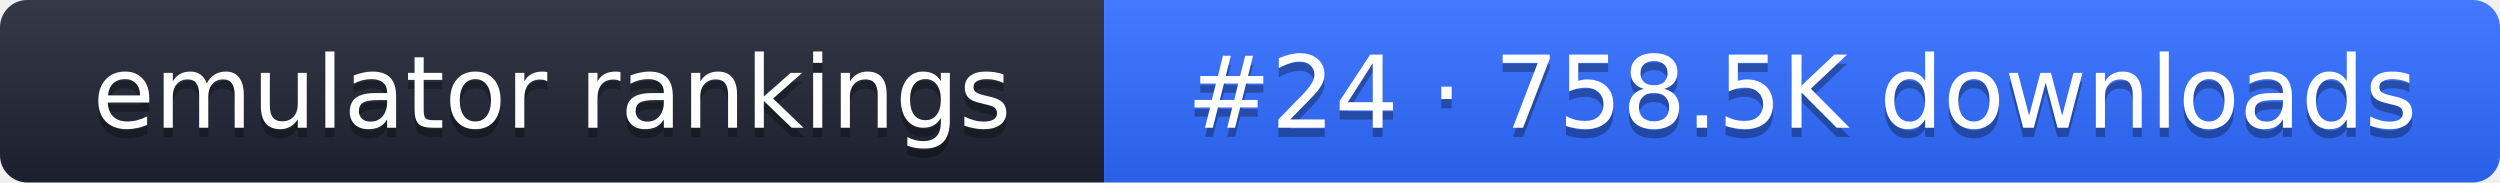
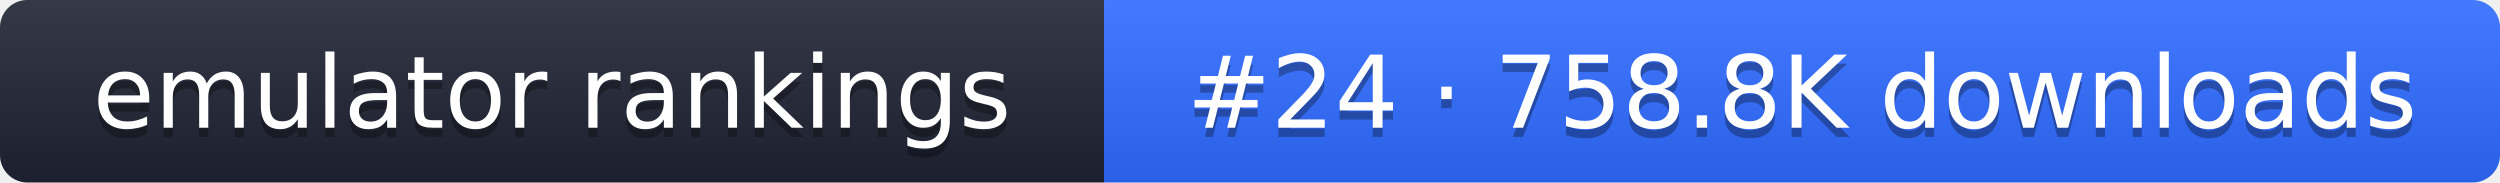
- <svg xmlns="http://www.w3.org/2000/svg" width="274" height="20" role="img" aria-label="emulator rankings: #24 · 758.5K downloads">
+ <svg xmlns="http://www.w3.org/2000/svg" width="274" height="20" role="img" aria-label="emulator rankings: #24 · 758.8K downloads">
  <linearGradient id="g" x2="0" y2="100%">
    <stop offset="0" stop-color="#fff" stop-opacity=".1" />
    <stop offset="1" stop-opacity=".1" />
  </linearGradient>
  <clipPath id="r">
    <rect width="274" height="20" rx="3" fill="#fff" />
  </clipPath>
  <g clip-path="url(#r)">
    <rect width="121" height="20" fill="#1f2433" />
    <rect x="121" width="153" height="20" fill="#2f6bff" />
    <rect width="274" height="20" fill="url(#g)" />
  </g>
  <g fill="#fff" text-anchor="middle" font-family="Verdana,DejaVu Sans,sans-serif" font-size="11">
    <text x="60.5" y="15" fill="#010101" fill-opacity=".3">emulator rankings</text>
    <text x="60.5" y="14">emulator rankings</text>
-     <text x="197.5" y="15" fill="#010101" fill-opacity=".3">#24 · 758.5K downloads</text>
-     <text x="197.5" y="14">#24 · 758.5K downloads</text>
+     <text x="197.5" y="15" fill="#010101" fill-opacity=".3">#24 · 758.8K downloads</text>
+     <text x="197.5" y="14">#24 · 758.8K downloads</text>
  </g>
</svg>
